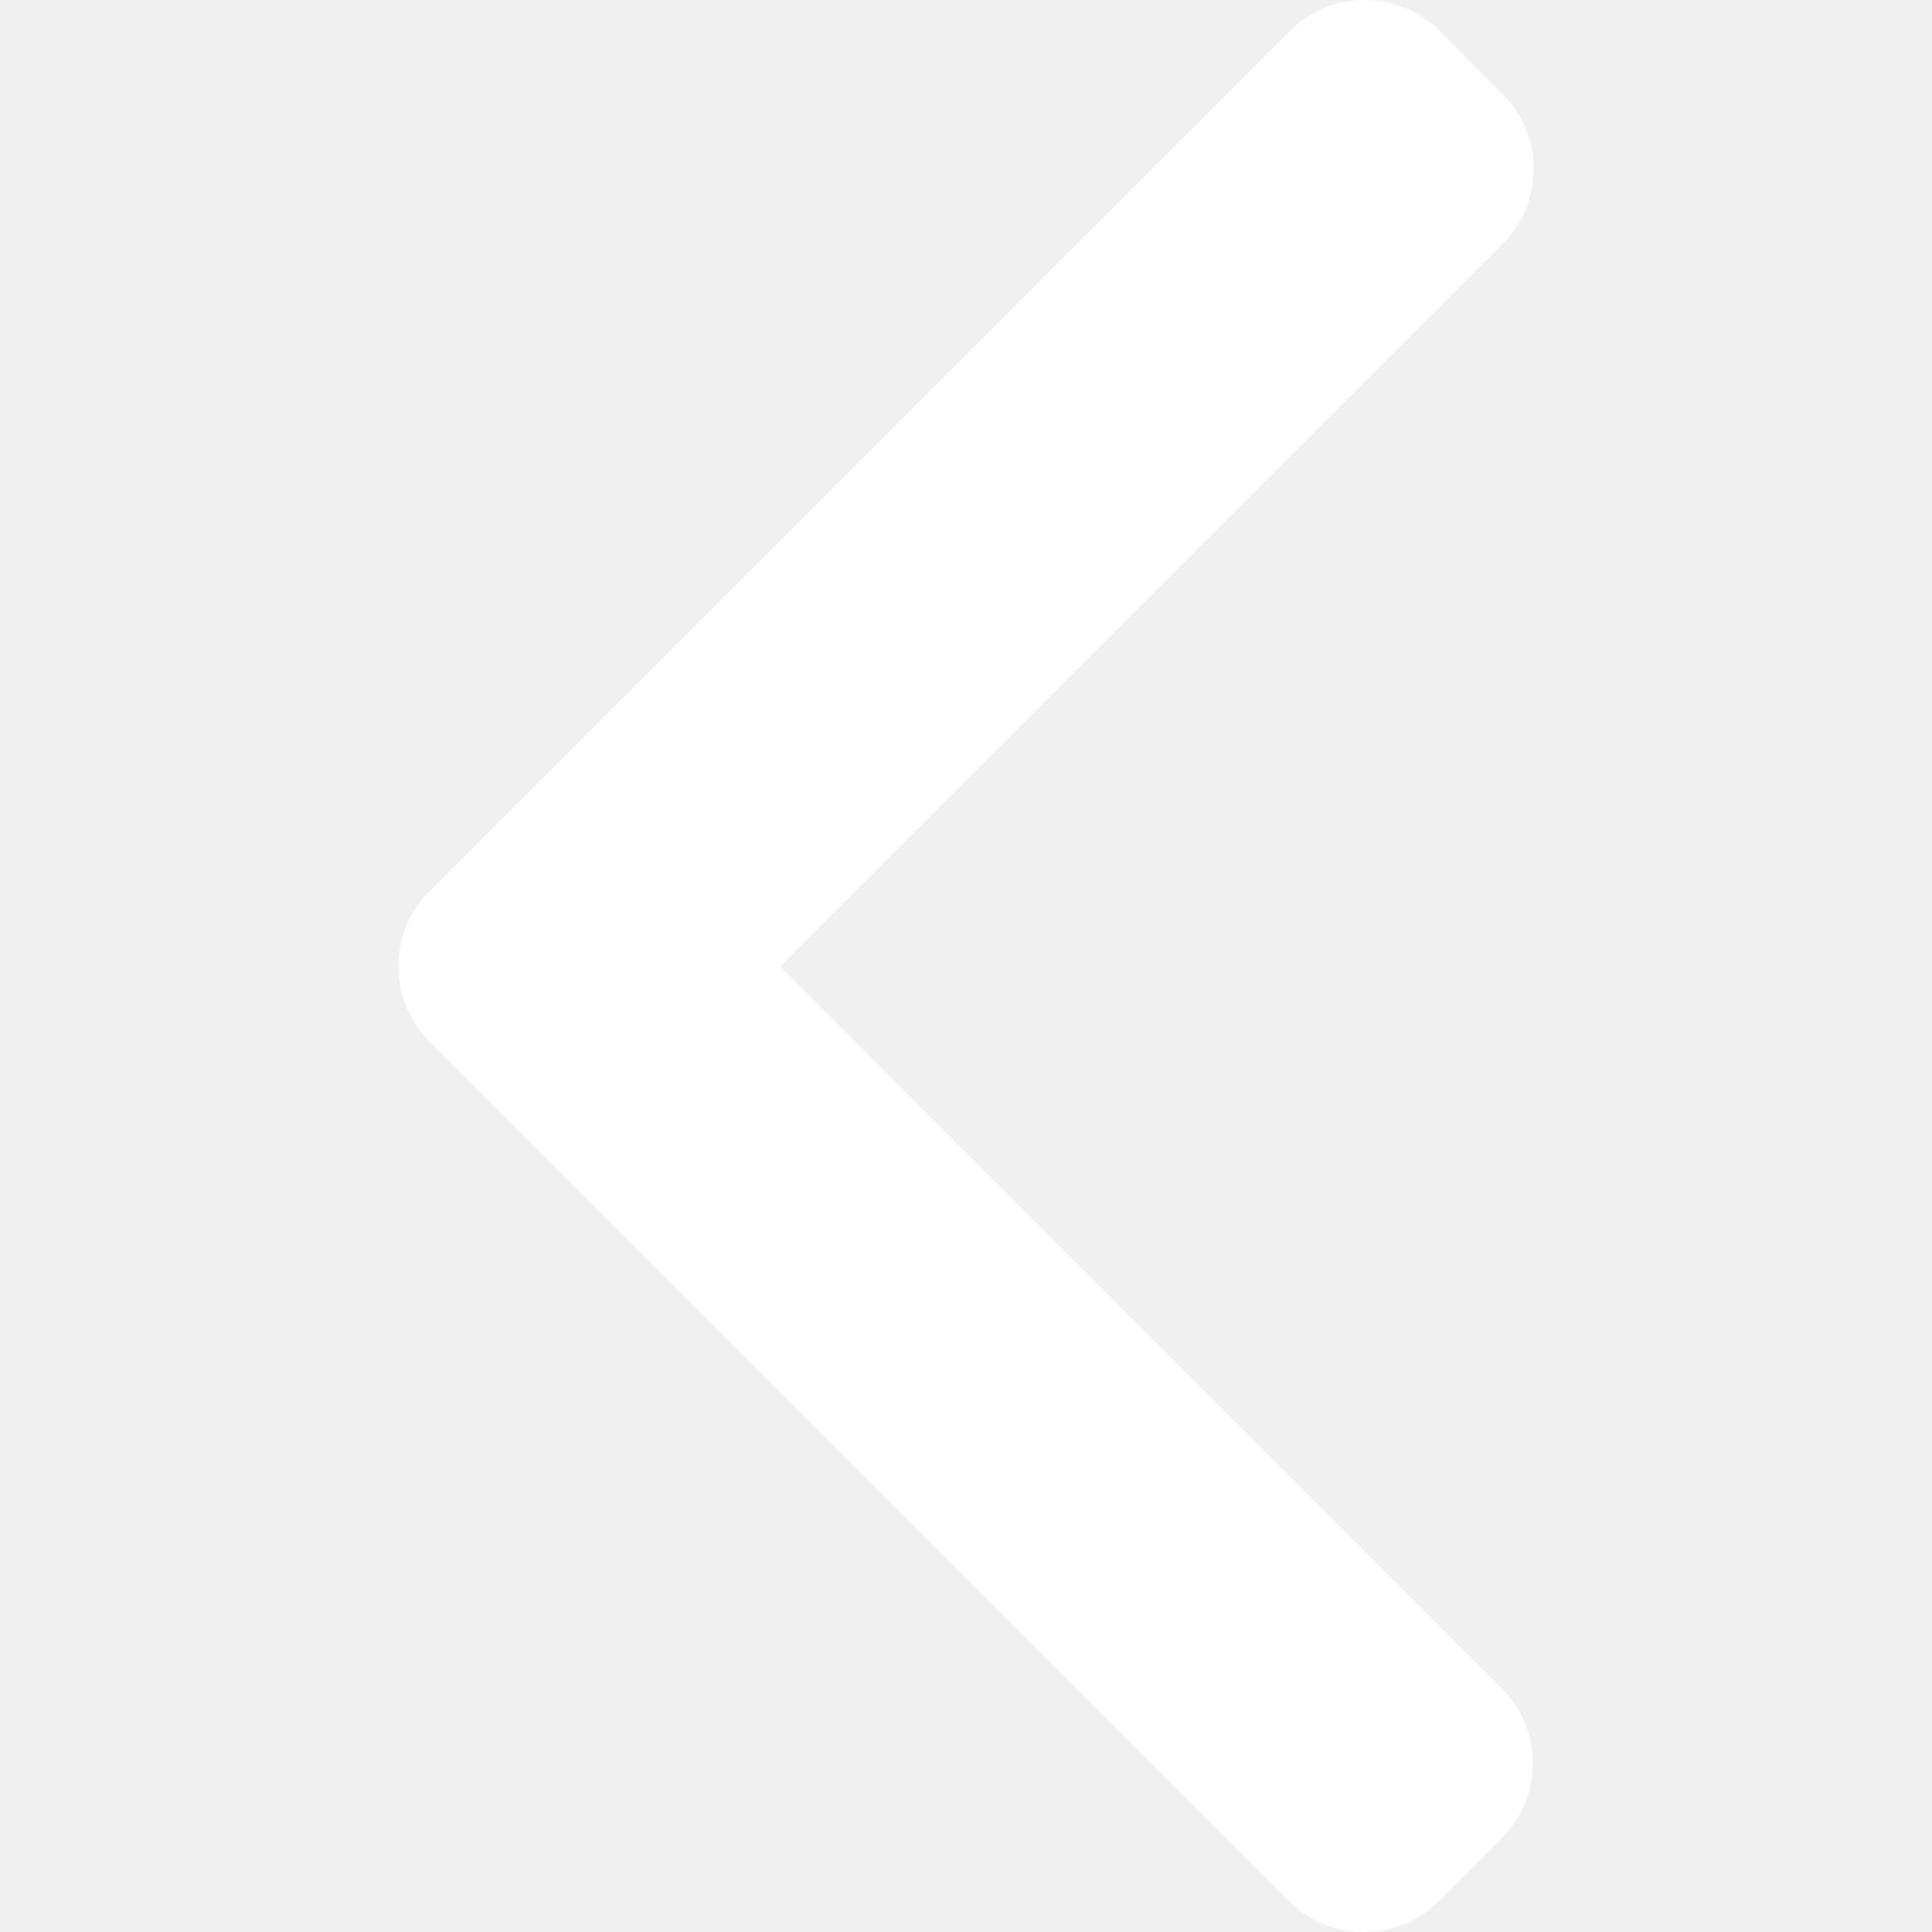
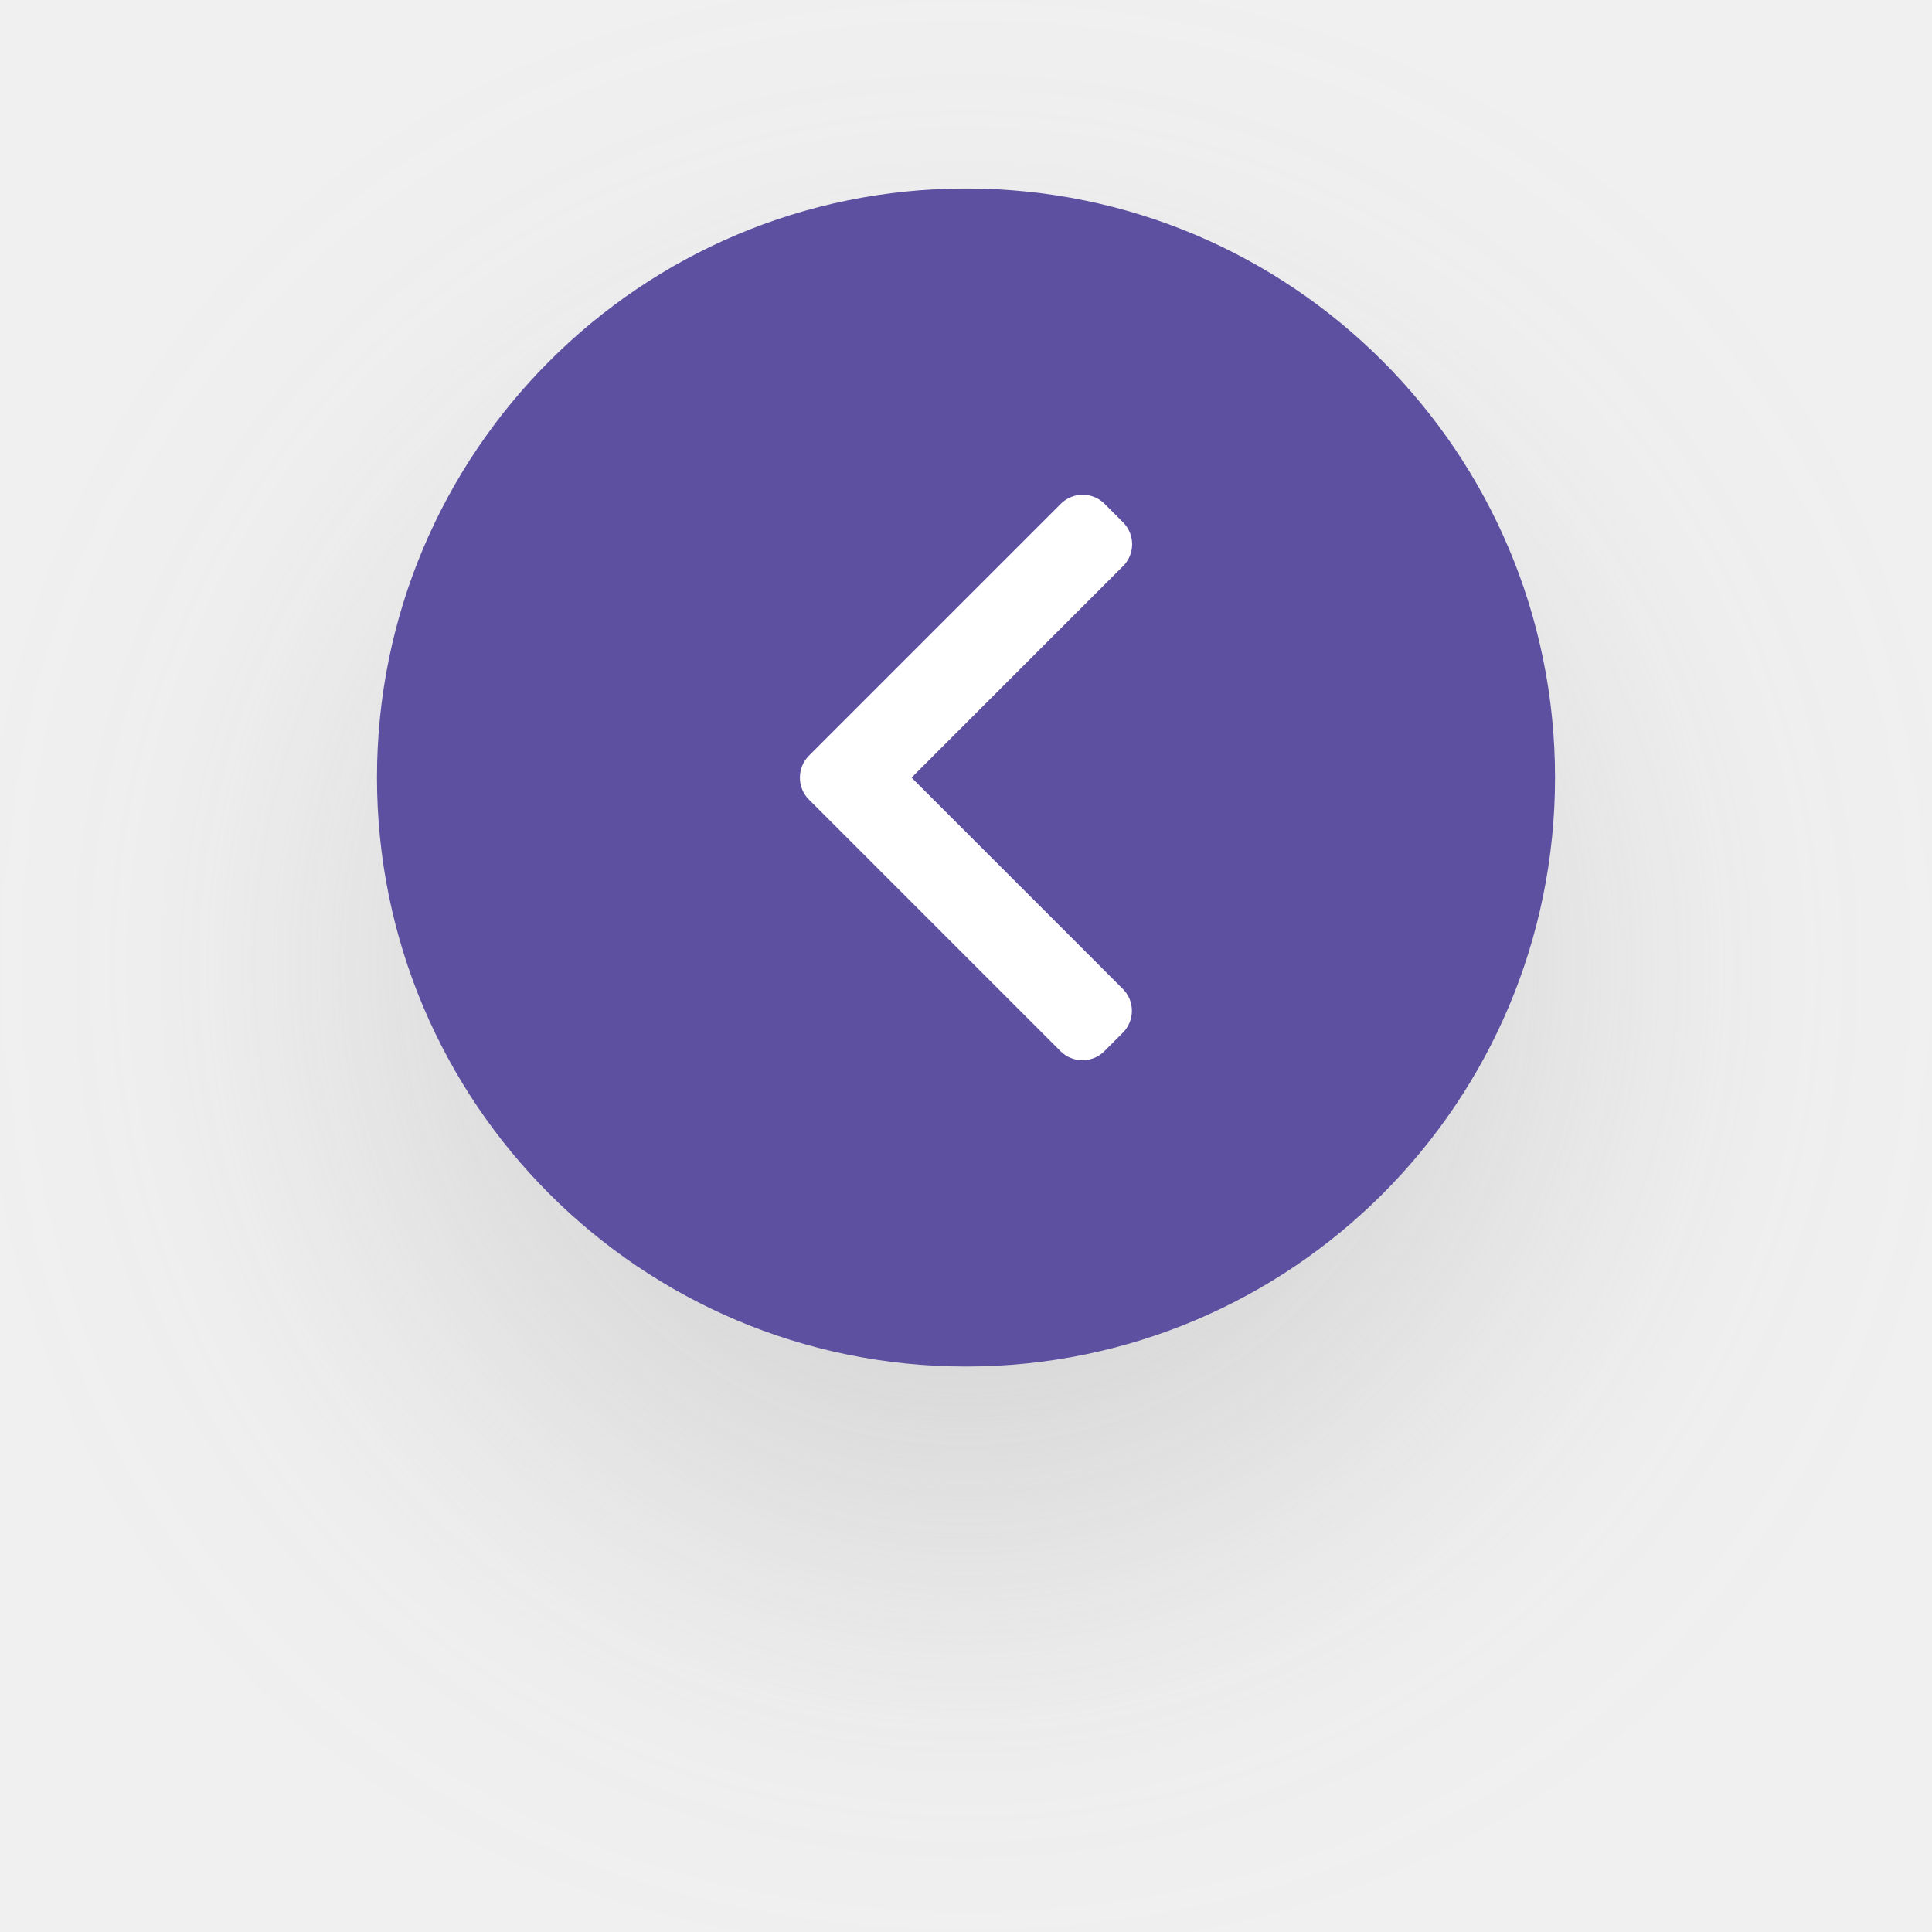
- <svg xmlns="http://www.w3.org/2000/svg" width="24" height="24" viewBox="0 0 24 24" fill="none">
-   <g clip-path="url(#clip0_67_278)">
-     <path d="M5.334 12.937L16.014 23.617C16.261 23.864 16.591 24 16.942 24C17.294 24 17.624 23.864 17.871 23.617L18.657 22.83C19.169 22.318 19.169 21.485 18.657 20.974L9.689 12.005L18.667 3.027C18.914 2.779 19.051 2.45 19.051 2.098C19.051 1.747 18.914 1.417 18.667 1.17L17.881 0.383C17.634 0.136 17.304 -1.52703e-07 16.953 -1.83441e-07C16.601 -2.1418e-07 16.271 0.136 16.024 0.383L5.334 11.073C5.086 11.321 4.95 11.652 4.951 12.004C4.95 12.358 5.086 12.689 5.334 12.937Z" fill="white" />
+ <svg xmlns="http://www.w3.org/2000/svg" width="82" height="82" viewBox="0 0 82 82" fill="none">
+   <g filter="url(#filter0_d_0_1)">
+     <circle cx="41" cy="33" r="25" fill="#5E50A1" />
+   </g>
+   <g clip-path="url(#clip0_0_1)">
+     <path d="M34.334 33.937L45.014 44.617C45.261 44.864 45.591 45 45.943 45C46.294 45 46.624 44.864 46.871 44.617L47.657 43.83C48.169 43.318 48.169 42.485 47.657 41.974L38.689 33.005L47.667 24.026C47.914 23.779 48.051 23.45 48.051 23.098C48.051 22.747 47.914 22.417 47.667 22.169L46.881 21.383C46.634 21.136 46.304 21 45.953 21C45.601 21 45.271 21.136 45.024 21.383L34.334 32.073C34.086 32.321 33.95 32.652 33.951 33.004C33.95 33.358 34.086 33.689 34.334 33.937Z" fill="white" />
  </g>
  <defs>
-     <clipPath id="clip0_67_278">
-       <rect width="24" height="24" fill="white" transform="translate(24 24) rotate(-180)" />
+     <filter id="filter0_d_0_1" x="0" y="0" width="82" height="82" filterUnits="userSpaceOnUse" color-interpolation-filters="sRGB">
+       <feFlood flood-opacity="0" result="BackgroundImageFix" />
+       <feColorMatrix in="SourceAlpha" type="matrix" values="0 0 0 0 0 0 0 0 0 0 0 0 0 0 0 0 0 0 127 0" result="hardAlpha" />
+       <feOffset dy="8" />
+       <feGaussianBlur stdDeviation="8" />
+       <feColorMatrix type="matrix" values="0 0 0 0 0.8 0 0 0 0 0.8 0 0 0 0 0.8 0 0 0 0.75 0" />
+       <feBlend mode="normal" in2="BackgroundImageFix" result="effect1_dropShadow_0_1" />
+       <feBlend mode="normal" in="SourceGraphic" in2="effect1_dropShadow_0_1" result="shape" />
+     </filter>
+     <clipPath id="clip0_0_1">
+       <rect width="24" height="24" fill="white" transform="translate(53 45) rotate(-180)" />
    </clipPath>
  </defs>
</svg>
